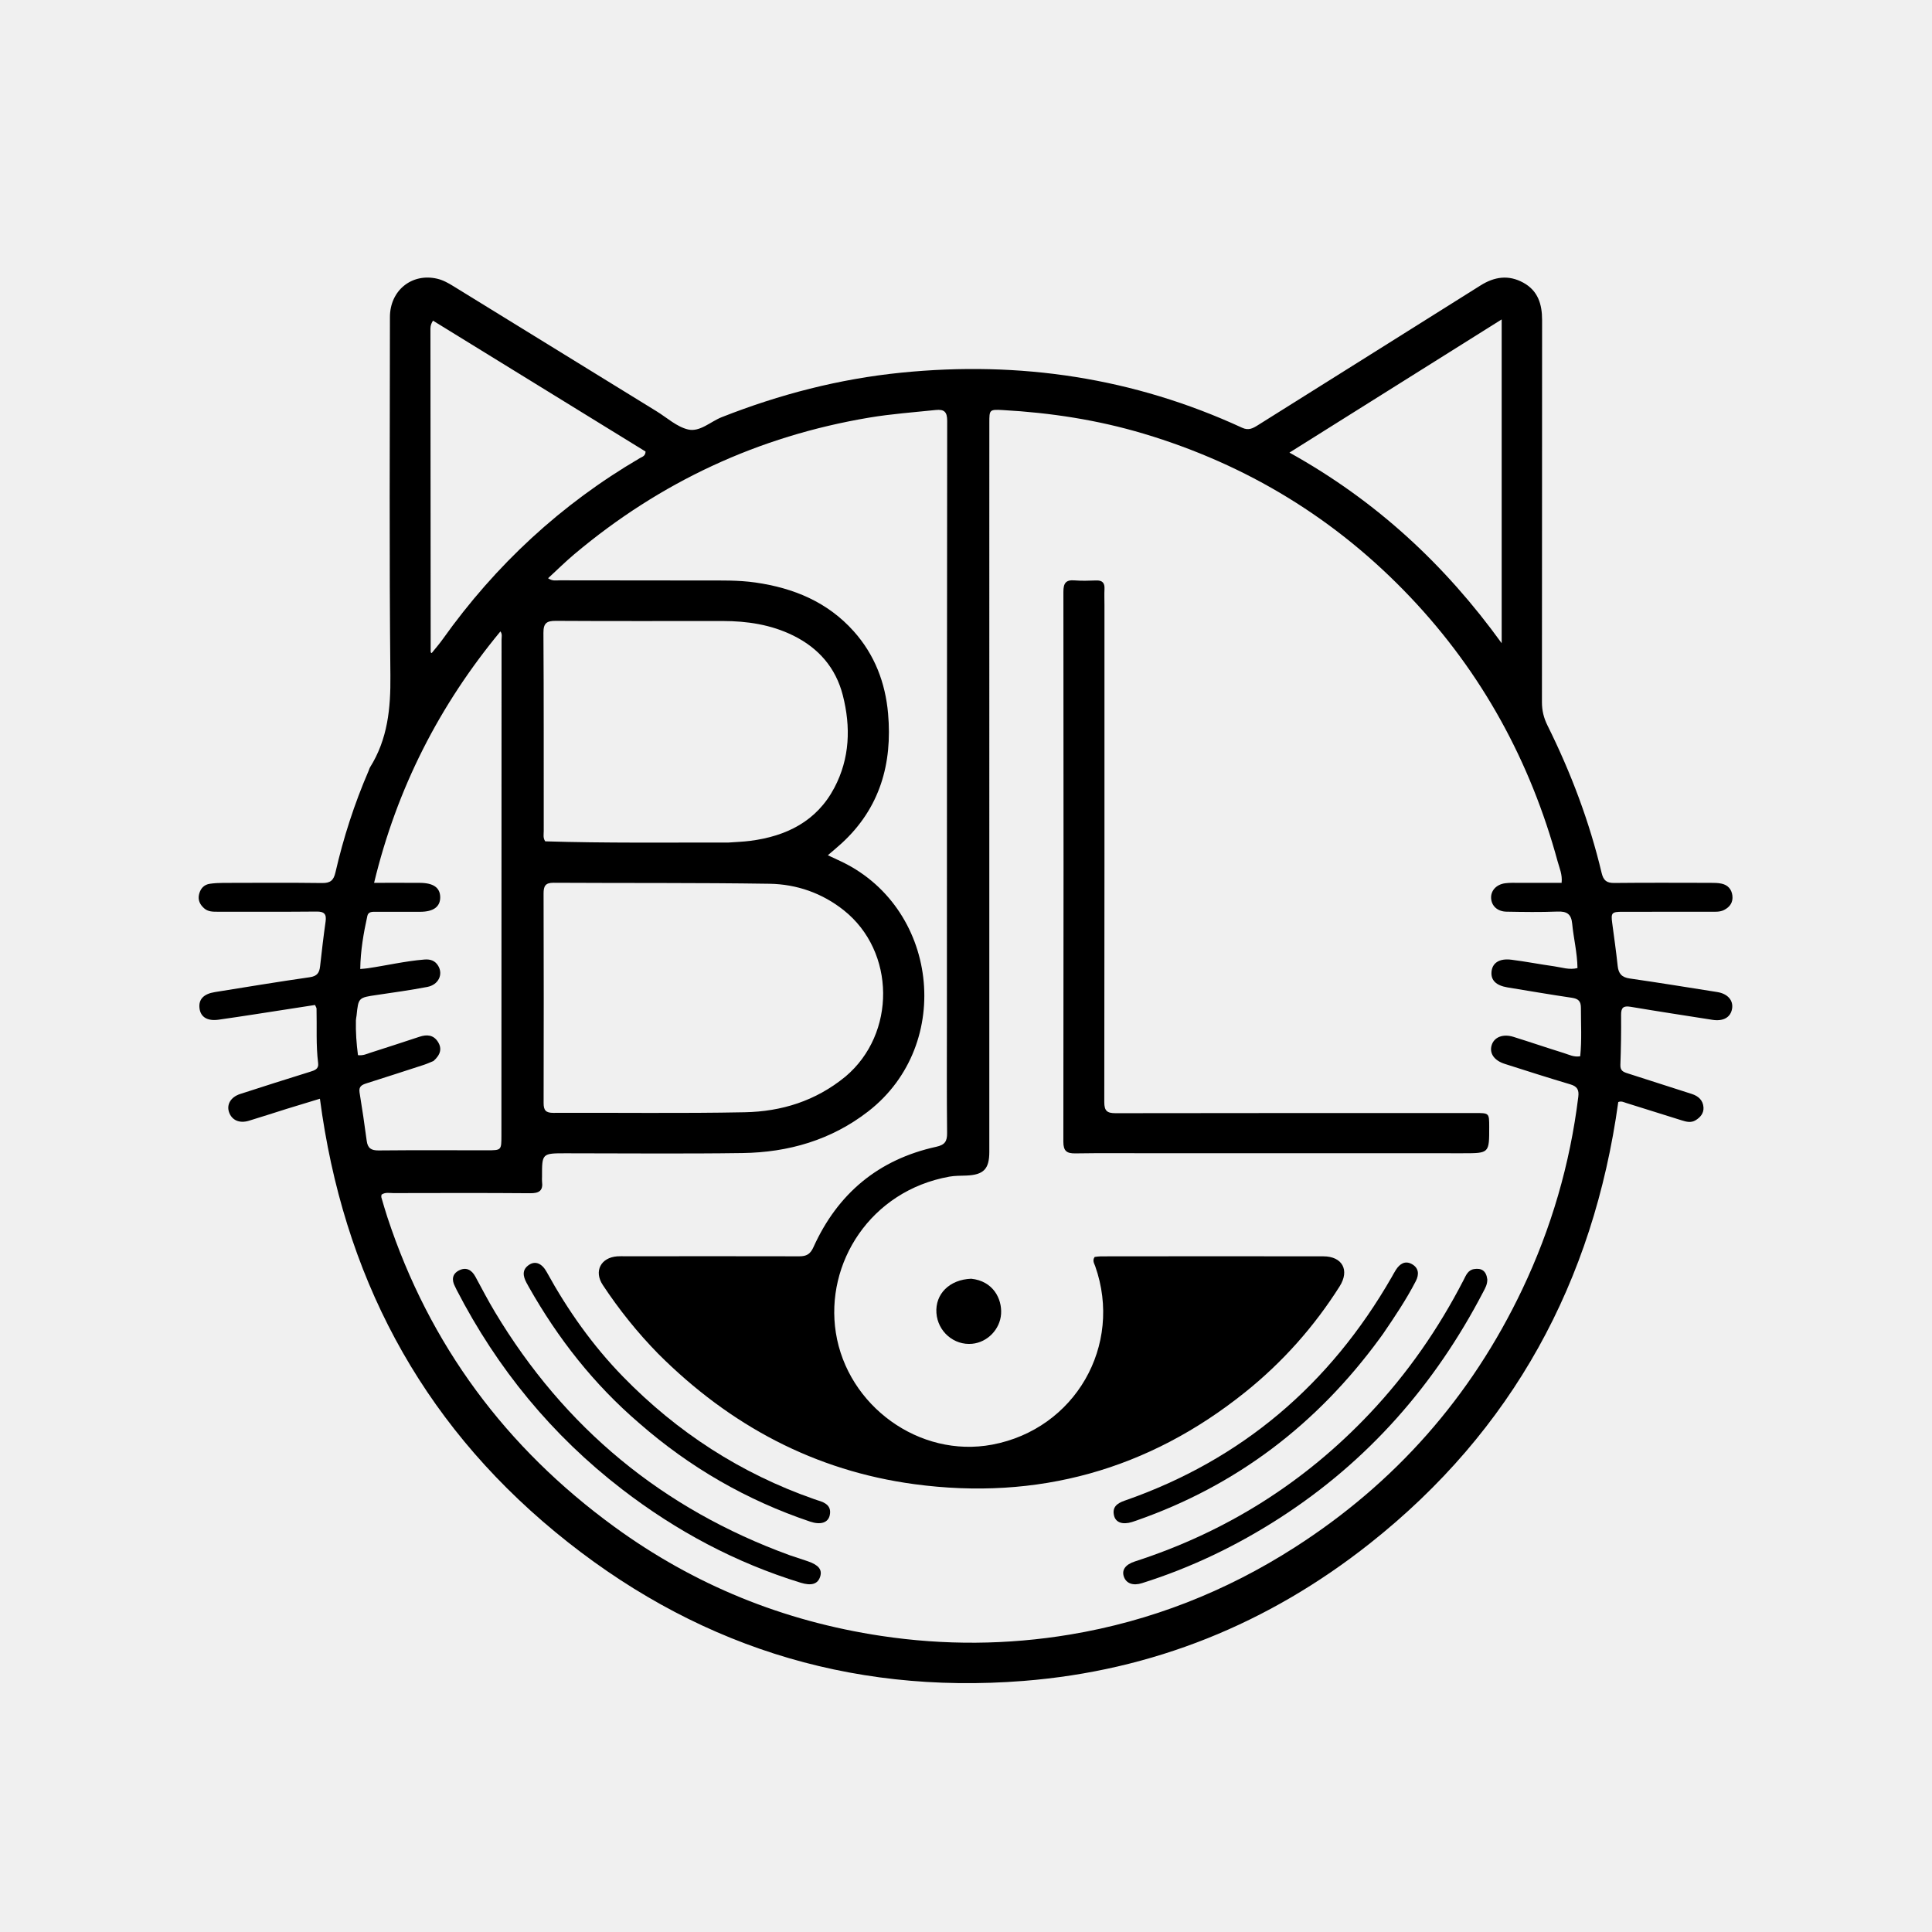
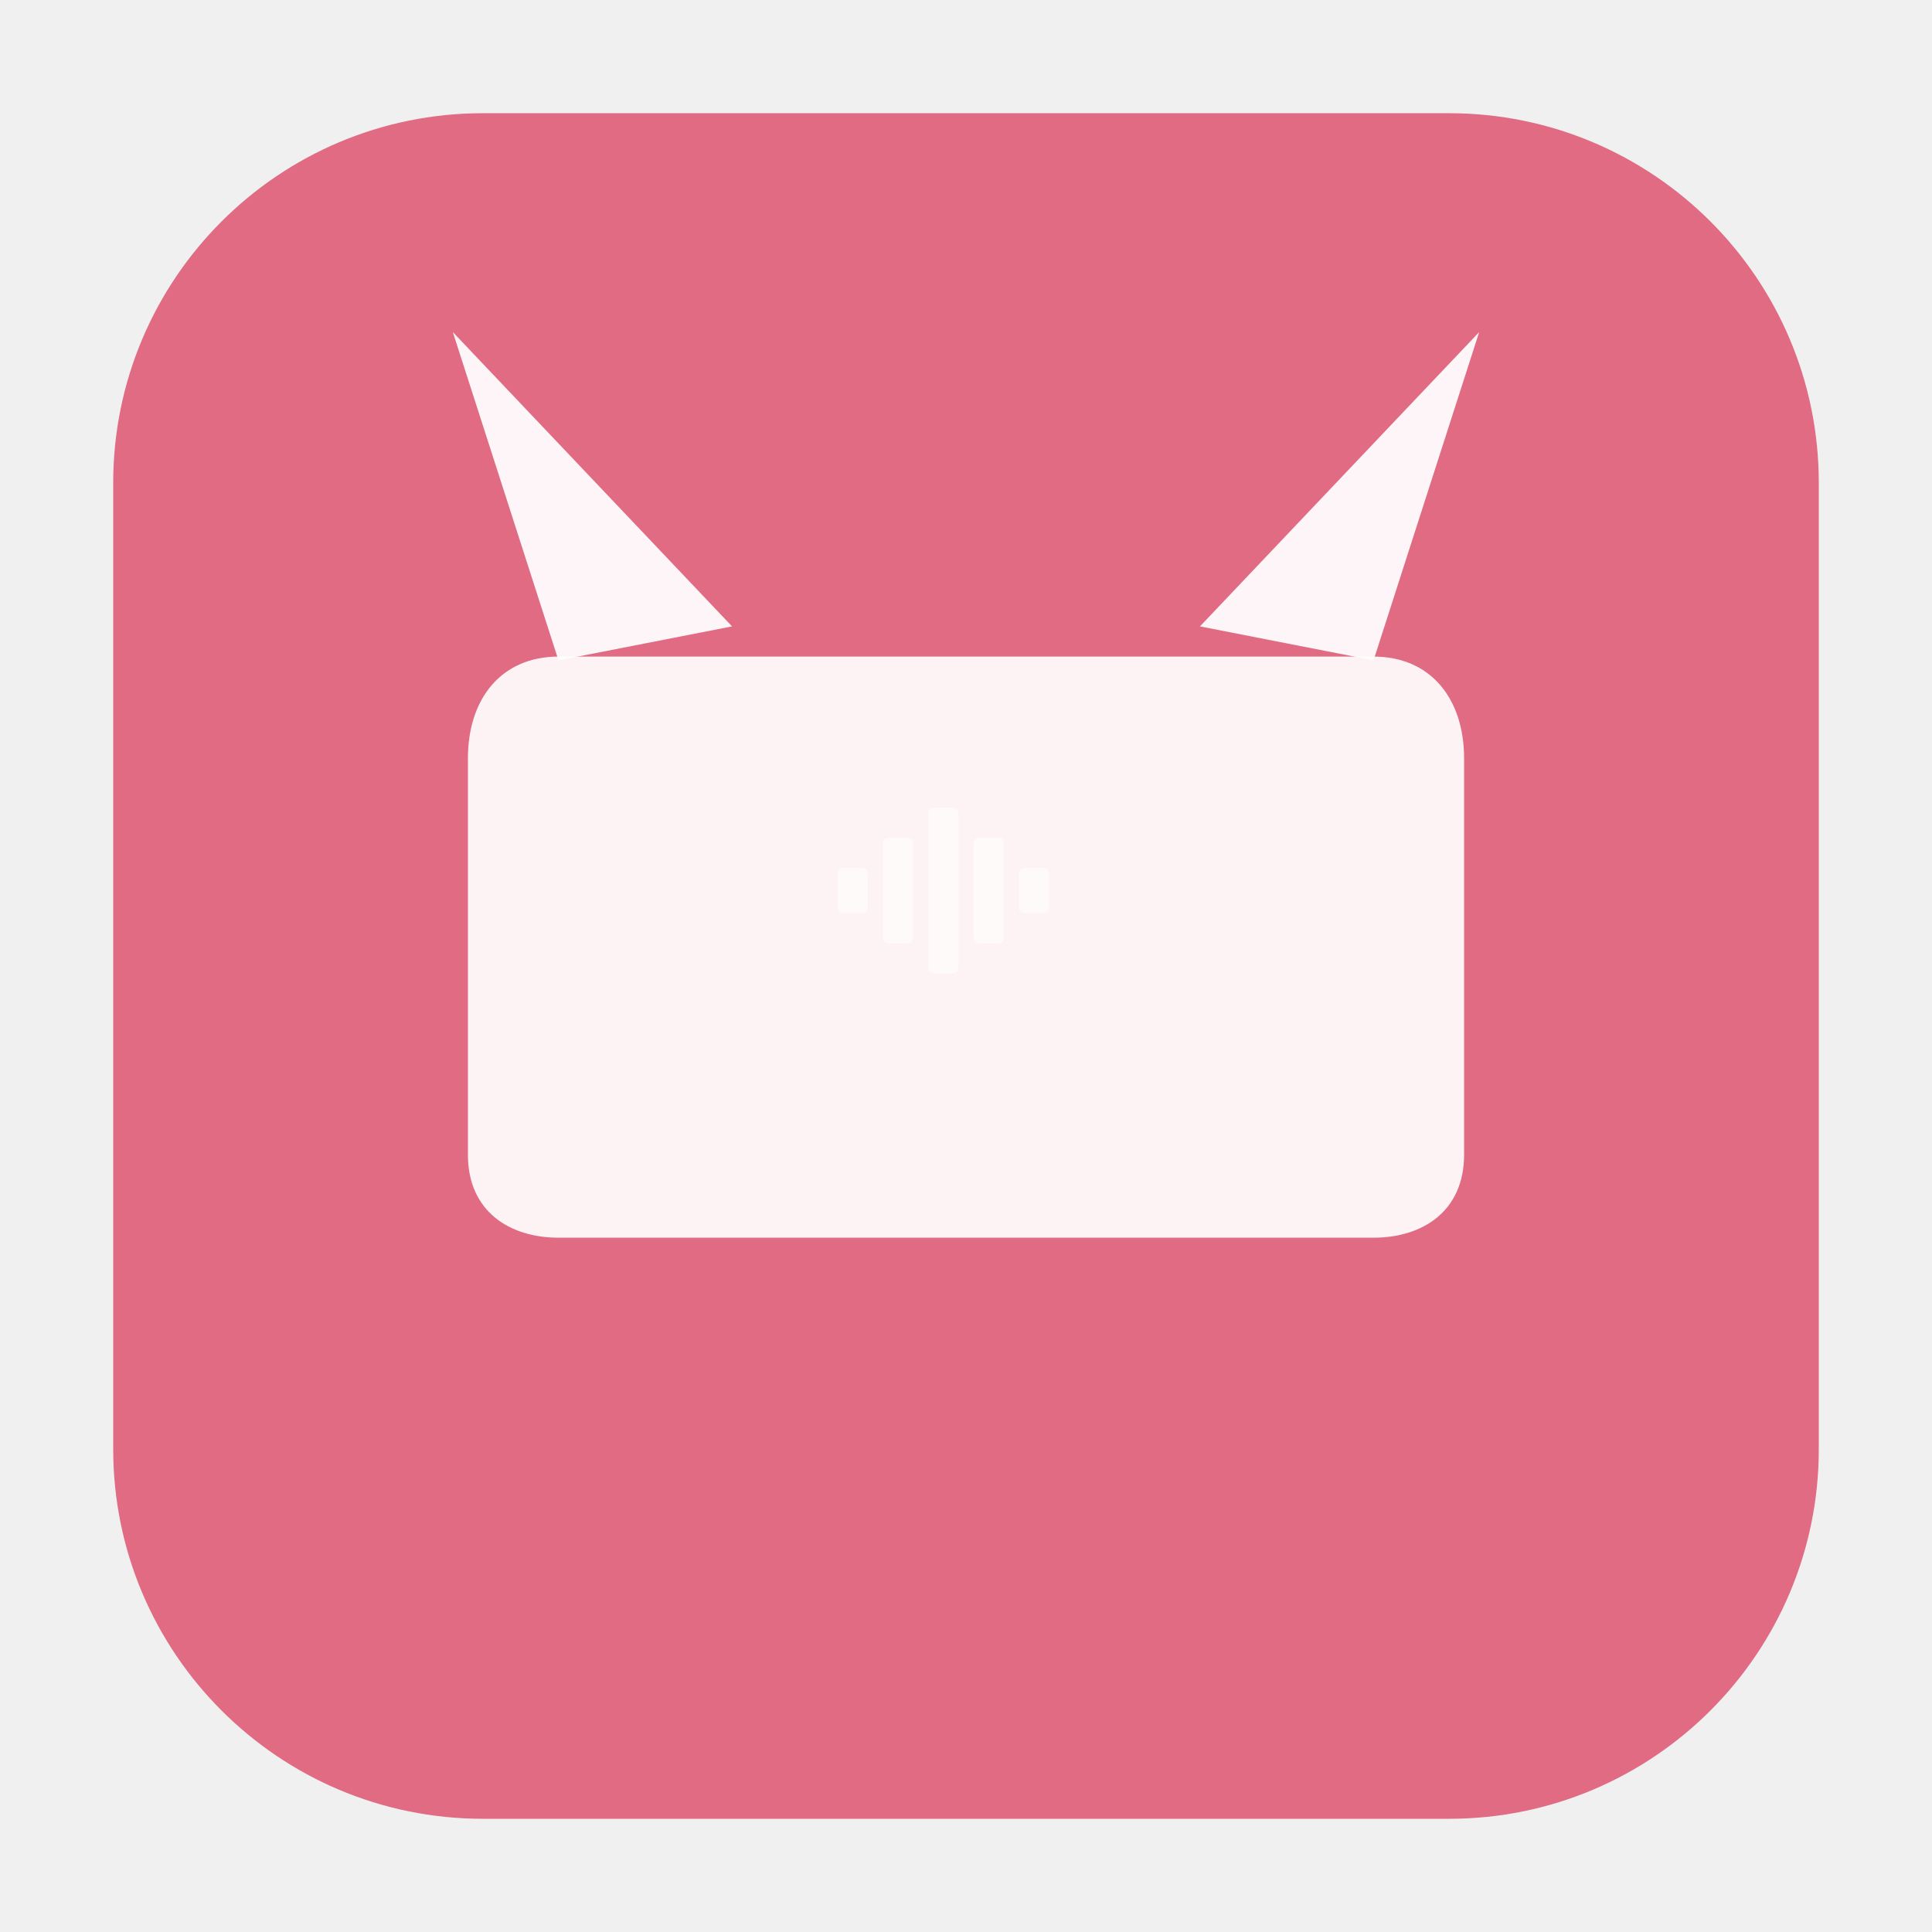
- <svg xmlns="http://www.w3.org/2000/svg" version="1.1" id="Layer_1" x="0px" y="0px" width="100%" viewBox="0 0 1024 1024" enable-background="new 0 0 1024 1024" xml:space="preserve">
-   <path fill="#000000" opacity="1" stroke="none" />
-   <path fill="#000000" opacity="1" stroke="none" />
-   <path fill="#000000" opacity="1" stroke="none" />
-   <path fill="#000000" opacity="1" stroke="none" />
-   <path fill="#000000" opacity="1" stroke="none" d=" M195.398,408.489   C195.726,407.672 195.834,407.161 196.095,406.746   C205.484,391.791 207.094,375.464 206.919,358.062   C206.284,294.737 206.628,231.401 206.67,168.069   C206.68,153.929 218.279,144.601 231.69,147.719   C234.82,148.447 237.584,150.002 240.283,151.664   C276.178,173.758 312.063,195.87 347.959,217.963   C353.491,221.367 358.711,226.234 364.725,227.636   C370.967,229.09 376.586,223.453 382.541,221.107   C413.226,209.02 444.783,200.822 477.689,197.515   C540.565,191.197 600.863,200.189 658.357,226.719   C661.706,228.264 663.961,227.083 666.606,225.421   C705.966,200.689 745.383,176.048 784.724,151.284   C792.12,146.628 799.579,145.555 807.362,149.811   C815.164,154.078 817.35,161.241 817.343,169.629   C817.29,237.127 817.339,304.626 817.26,372.124   C817.255,376.572 818.19,380.459 820.191,384.488   C832.597,409.474 842.432,435.452 848.885,462.622   C849.851,466.688 851.556,468.033 855.626,467.99   C872.623,467.812 889.624,467.897 906.624,467.926   C908.614,467.929 910.66,467.936 912.581,468.375   C915.811,469.115 917.793,471.34 918.197,474.641   C918.633,478.202 916.943,480.71 913.795,482.307   C911.612,483.415 909.256,483.253 906.932,483.255   C891.266,483.267 875.6,483.245 859.933,483.262   C854.244,483.268 853.785,483.831 854.497,489.186   C855.505,496.763 856.593,504.333 857.399,511.932   C857.829,515.985 859.522,518.006 863.763,518.614   C879.242,520.834 894.677,523.363 910.126,525.796   C915.724,526.677 918.838,530.248 918.014,534.761   C917.189,539.281 913.332,541.429 907.608,540.528   C893.142,538.25 878.662,536.056 864.223,533.617   C860.36,532.964 859.179,534.133 859.213,537.945   C859.293,546.774 859.164,555.611 858.835,564.434   C858.726,567.36 860.243,568.127 862.481,568.837   C873.91,572.466 885.318,576.159 896.732,579.837   C900.2,580.955 902.619,583.162 902.885,586.906   C903.107,590.031 901.213,592.246 898.658,593.783   C896.308,595.197 893.868,594.608 891.418,593.831   C881.578,590.707 871.726,587.624 861.862,584.578   C860.635,584.198 859.409,583.452 857.714,584.107   C844.539,679.247 801.803,758.119 726.025,818.087   C672.235,860.654 610.896,885.521 542.484,890.924   C449.264,898.286 366.228,871.382 294.249,811.942   C222.23,752.47 181.805,675.226 169.564,582.349   C163.266,584.267 157.568,585.972 151.889,587.739   C145.211,589.818 138.574,592.031 131.874,594.036   C126.78,595.561 122.75,593.655 121.344,589.312   C120.064,585.357 122.332,581.457 127.259,579.849   C139.606,575.819 151.998,571.921 164.397,568.051   C166.769,567.311 169.019,566.627 168.626,563.521   C167.41,553.894 168.023,544.221 167.771,534.571   C167.759,534.119 167.409,533.677 166.968,532.656   C156.581,534.266 146.109,535.903 135.631,537.51   C129.05,538.519 122.468,539.53 115.875,540.456   C109.937,541.289 106.329,539.098 105.748,534.449   C105.156,529.714 107.871,526.792 113.915,525.824   C130.672,523.14 147.414,520.352 164.211,517.947   C168.052,517.396 169.267,515.608 169.645,512.22   C170.531,504.289 171.443,496.357 172.569,488.457   C173.13,484.523 171.904,483.113 167.826,483.152   C150.328,483.318 132.828,483.22 115.328,483.239   C112.8,483.242 110.276,483.246 108.238,481.456   C105.961,479.457 104.748,477.014 105.532,473.904   C106.295,470.873 108.146,468.855 111.292,468.409   C113.589,468.083 115.932,467.957 118.255,467.952   C135.754,467.914 153.256,467.792 170.752,468.022   C175.101,468.079 176.824,466.601 177.787,462.419   C182.014,444.055 187.763,426.156 195.398,408.489  M348.918,717.58   C337.918,706.359 328.128,694.151 319.477,681.047   C314.679,673.779 318.416,666.537 327.149,665.882   C328.641,665.769 330.147,665.853 331.647,665.852   C362.311,665.837 392.976,665.778 423.64,665.867   C427.441,665.878 429.459,664.757 431.143,661.031   C443.989,632.597 465.593,614.547 496.193,607.828   C500.768,606.823 502.03,604.973 501.982,600.507   C501.765,580.511 501.879,560.511 501.883,540.513   C501.902,434.688 501.897,328.863 502.029,223.038   C502.035,218.316 500.457,216.834 495.936,217.311   C484.188,218.551 472.409,219.378 460.729,221.337   C401.995,231.189 349.95,255.428 304.418,293.726   C299.664,297.725 295.239,302.116 290.491,306.481   C292.853,308.103 294.737,307.587 296.499,307.591   C321.997,307.646 347.495,307.646 372.993,307.669   C382.154,307.678 391.319,307.439 400.437,308.751   C420.659,311.662 438.624,319.05 452.539,334.643   C463.613,347.053 469.252,361.867 470.695,378.141   C473.052,404.722 466.384,428.344 446.103,446.954   C443.825,449.045 441.428,451.007 438.773,453.298   C440.894,454.292 442.527,455.085 444.183,455.828   C497.285,479.641 506.16,553.418 460.148,589.084   C440.567,604.263 417.884,610.797 393.491,611.142   C362.332,611.584 331.163,611.271 299.999,611.267   C287.256,611.266 287.256,611.247 287.287,623.733   C287.289,624.566 287.192,625.412 287.298,626.231   C287.928,631.082 285.769,632.476 281.027,632.437   C256.864,632.235 232.698,632.322 208.533,632.366   C206.446,632.369 204.215,631.781 202.212,633.193   C202.18,633.705 202.014,634.229 202.142,634.666   C203.169,638.179 204.181,641.698 205.327,645.173   C227.652,712.906 268.189,767.388 325.655,809.256   C368.005,840.111 415.244,859.294 467.17,867.081   C500.575,872.091 533.879,871.877 567.108,866.35   C609.895,859.234 649.537,843.618 686.037,820.272   C739.301,786.204 779.647,740.546 806.805,683.443   C822.216,651.04 832.157,616.954 836.535,581.281   C836.983,577.636 835.934,575.81 832.337,574.741   C820.686,571.276 809.102,567.581 797.524,563.873   C791.921,562.079 789.35,558.289 790.579,554.07   C791.839,549.746 796.543,547.803 802.15,549.554   C811.052,552.333 819.882,555.344 828.786,558.112   C831.534,558.966 834.245,560.432 837.548,559.836   C838.435,551.152 837.894,542.679 837.918,534.211   C837.928,530.591 836.506,529.335 833.077,528.832   C821.721,527.165 810.409,525.202 799.079,523.356   C792.981,522.362 790.099,519.552 790.535,515.01   C790.982,510.346 794.706,507.873 801.048,508.668   C808.64,509.62 816.163,511.107 823.744,512.164   C827.741,512.721 831.734,514.205 836.097,513.096   C835.986,504.921 834.02,497.303 833.288,489.554   C832.805,484.432 830.435,482.952 825.493,483.15   C816.508,483.511 807.496,483.374 798.5,483.21   C793.674,483.123 790.561,480.173 790.32,476.095   C790.083,472.115 793.033,468.792 797.728,468.148   C800.187,467.81 802.715,467.93 805.211,467.922   C812.663,467.898 820.114,467.914 827.689,467.914   C828.159,463.482 826.54,460.103 825.597,456.639   C811.147,403.541 785.496,356.589 747.616,316.616   C708.262,275.087 660.968,246.236 606.112,229.846   C581.739,222.564 556.78,218.748 531.436,217.339   C524.391,216.948 524.371,217.211 524.369,224.034   C524.363,239.699 524.36,255.365 524.359,271.03   C524.359,384.189 524.362,497.347 524.357,610.505   C524.357,619.642 521.335,622.705 512.143,623.072   C509.149,623.191 506.104,623.118 503.175,623.645   C461.344,631.17 437.227,669.466 443.014,706.342   C449.1,745.127 487.319,772.944 525.89,765.688   C569.751,757.437 595.308,713.161 580.49,671.121   C579.961,669.622 578.854,668.138 580.194,666.206   C581.178,666.106 582.313,665.89 583.448,665.889   C622.778,665.86 662.108,665.792 701.439,665.882   C711.502,665.905 715.434,673.264 710.05,681.776   C696.487,703.217 679.832,721.931 660.042,737.827   C608.578,779.163 549.758,795.381 484.707,786.649   C432.003,779.575 387.054,755.66 348.918,717.58  M448.111,570.608   C475.045,547.923 474.723,504.326 447.227,482.462   C435.803,473.377 422.261,468.635 407.855,468.415   C369.699,467.833 331.531,468.102 293.369,467.884   C289.008,467.86 288.094,469.713 288.105,473.606   C288.211,510.605 288.222,547.604 288.127,584.603   C288.117,588.441 289.251,589.855 293.254,589.838   C327.086,589.689 360.928,590.19 394.747,589.519   C414.075,589.135 432.209,583.649 448.111,570.608  M386.172,446.561   C389.991,446.274 393.831,446.16 397.624,445.672   C416.819,443.2 432.84,435.307 442.213,417.558   C450.448,401.964 450.999,385.264 446.696,368.467   C442.97,353.925 433.839,343.466 420.407,336.845   C408.655,331.053 396.047,329.16 383.089,329.152   C353.601,329.133 324.113,329.253 294.627,329.067   C289.717,329.036 287.996,330.291 288.03,335.484   C288.255,370.468 288.155,405.454 288.19,440.44   C288.192,442.221 287.726,444.106 288.977,445.925   C321.009,446.918 353.12,446.525 386.172,446.561  M229.764,562.353   C228.071,563.036 226.41,563.819 224.679,564.383   C214.551,567.685 204.415,570.963 194.261,574.184   C191.827,574.957 190.051,575.834 190.569,579.008   C191.961,587.539 193.225,596.094 194.363,604.662   C194.88,608.553 196.726,609.793 200.667,609.755   C219.823,609.567 238.982,609.68 258.14,609.681   C265.75,609.681 265.755,609.675 265.759,601.927   C265.794,514.3 265.83,426.672 265.835,339.045   C265.835,337.644 266.315,336.114 265.23,334.667   C232.874,373.802 210.389,417.694 198.276,467.92   C206.992,467.92 214.775,467.882 222.558,467.931   C229.759,467.977 233.284,470.514 233.321,475.542   C233.357,480.6 229.745,483.252 222.703,483.271   C214.873,483.291 207.043,483.262 199.213,483.271   C197.371,483.272 195.22,483.12 194.708,485.442   C192.686,494.614 191.077,503.851 190.939,513.587   C192.62,513.427 193.762,513.369 194.889,513.203   C204.925,511.725 214.827,509.387 224.966,508.569   C228.034,508.321 230.569,509.109 232.237,511.874   C235.01,516.469 232.409,521.975 226.446,523.104   C217.625,524.775 208.724,526.035 199.837,527.335   C189.977,528.777 189.97,528.711 188.979,538.31   C188.893,539.138 188.657,539.957 188.638,540.784   C188.489,547.022 188.935,553.206 189.731,559.259   C192.516,559.566 194.324,558.615 196.198,558.01   C204.912,555.199 213.632,552.405 222.318,549.51   C226.199,548.217 229.664,548.449 232.044,552.089   C234.422,555.726 233.477,559.059 229.764,562.353  M228.269,345.434   C228.315,345.594 228.323,345.786 228.419,345.906   C228.51,346.02 228.801,346.147 228.822,346.121   C230.791,343.681 232.86,341.312 234.675,338.762   C262.717,299.377 297.398,267.233 339.167,242.798   C340.383,242.087 342.083,241.773 342.16,239.324   C304.75,216.291 267.159,193.146 229.499,169.959   C227.958,172.347 228.143,173.877 228.143,175.338   C228.16,231.833 228.193,288.328 228.269,345.434  M795.922,242.5   C795.922,218.479 795.922,194.459 795.922,169.294   C757.936,193.133 721.143,216.222 683.434,239.887   C729.449,265.431 765.953,299.431 795.921,340.919   C795.921,308.446 795.921,275.973 795.922,242.5  z" />
-   <path fill="#000000" opacity="1" stroke="none" d=" M611,611.238   C597.002,611.24 583.501,611.103 570.007,611.321   C565.378,611.396 563.596,610.077 563.602,605.127   C563.728,507.973 563.723,410.819 563.625,313.665   C563.621,309.172 564.871,307.226 569.56,307.617   C573.366,307.934 577.223,307.772 581.052,307.652   C584.282,307.55 585.567,308.97 585.406,312.146   C585.262,314.972 585.386,317.81 585.386,320.643   C585.388,408.465 585.424,496.287 585.294,584.108   C585.287,588.809 586.782,590.023 591.293,590.015   C654.785,589.894 718.276,589.939 781.768,589.928   C789.294,589.927 789.294,589.885 789.311,597.233   C789.344,611.253 789.344,611.248 775.479,611.247   C720.819,611.242 666.16,611.24 611,611.238  z" />
-   <path fill="#000000" opacity="1" stroke="none" d=" M788.298,678.097   C788.346,680.786 787.216,682.676 786.223,684.586   C760.575,733.917 725.087,774.431 678.204,804.623   C655.419,819.296 631.166,830.965 605.267,839.108   C600.627,840.567 596.99,839.337 595.696,835.733   C594.409,832.147 596.454,829.238 601.543,827.592   C649.754,811.995 691.338,785.871 726.122,749.016   C746.027,727.925 762.386,704.307 775.674,678.547   C776.97,676.033 777.981,673.187 781.249,672.644   C785.184,671.991 787.731,673.509 788.298,678.097  z" />
-   <path fill="#000000" opacity="1" stroke="none" d=" M418.638,824.331   C422.01,825.466 425.023,826.434 428.018,827.452   C433.834,829.429 435.858,831.895 434.734,835.571   C433.504,839.598 430.112,840.638 424.395,838.88   C389.771,828.233 358.373,811.432 329.722,789.363   C292.549,760.731 263.525,725.344 242.048,683.693   C241.743,683.101 241.492,682.481 241.178,681.894   C239.312,678.41 239.659,675.19 243.269,673.353   C247.003,671.453 249.968,672.967 251.952,676.633   C255.359,682.93 258.667,689.293 262.349,695.429   C299.132,756.726 351.051,799.73 418.638,824.331  z" />
-   <path fill="#000000" opacity="1" stroke="none" d=" M731.349,709.305   C698.06,754.843 655.456,787.359 602.396,805.894   C601.61,806.169 600.824,806.446 600.029,806.692   C595.11,808.219 591.399,807.054 590.477,803.357   C589.34,798.801 592.117,796.762 596.016,795.405   C658.159,773.786 704.937,733.781 737.61,676.93   C738.357,675.63 739.045,674.293 739.858,673.036   C741.875,669.916 744.658,667.998 748.249,669.954   C751.966,671.978 752.279,675.398 750.41,679.009   C745.349,688.791 739.229,697.918 733.025,706.993   C732.555,707.68 732.048,708.341 731.349,709.305  z" />
-   <path fill="#000000" opacity="1" stroke="none" d=" M338.745,754.278   C314.689,733.641 295.697,709.357 280.308,682.157   C279.898,681.433 279.496,680.703 279.101,679.97   C277.179,676.406 276.533,672.912 280.501,670.327   C283.811,668.171 287.275,669.659 289.756,674.173   C300.884,694.418 314.08,713.13 330.253,729.711   C359.008,759.193 392.651,780.991 431.563,794.588   C432.192,794.807 432.816,795.045 433.456,795.229   C437.45,796.374 440.859,798.191 439.774,803.143   C438.901,807.128 434.859,808.33 429.36,806.475   C395.796,795.155 365.677,777.834 338.745,754.278  z" />
-   <path fill="#000000" opacity="1" stroke="none" d=" M514.783,677.753   C526.342,678.964 531.133,688.318 530.593,696.424   C530.052,704.543 523.396,711.441 515.28,712.23   C505.633,713.169 497.04,705.781 496.327,695.933   C495.598,685.88 503.232,678.172 514.783,677.753  z" />
+ <svg xmlns="http://www.w3.org/2000/svg" width="1024" height="1024" viewBox="0 0 1024 1024">
+   <rect x="60" y="60" width="904" height="904" rx="196" fill="#e06b82" />
+   <path d="M 512,348 L 296,348 C 266,348 248,370 248,402 L 248,612 C 248,642 270,656 296,656 L 728,656 C 754,656 776,642 776,612 L 776,402 C 776,370 758,348 728,348 Z" fill="#ffffff" opacity="0.92" />
+   <path d="M 296,350 L 240,176 L 388,332 Z" fill="#ffffff" opacity="0.93" />
+   <path d="M 728,350 L 784,176 L 636,332 Z" fill="#ffffff" opacity="0.93" />
+   <rect x="444" y="460" width="16" height="24" rx="3" fill="#ffffff" opacity="0.55" />
+   <rect x="468" y="444" width="16" height="56" rx="3" fill="#ffffff" opacity="0.55" />
+   <rect x="492" y="428" width="16" height="88" rx="3" fill="#ffffff" opacity="0.55" />
+   <rect x="516" y="444" width="16" height="56" rx="3" fill="#ffffff" opacity="0.55" />
+   <rect x="540" y="460" width="16" height="24" rx="3" fill="#ffffff" opacity="0.55" />
</svg>
